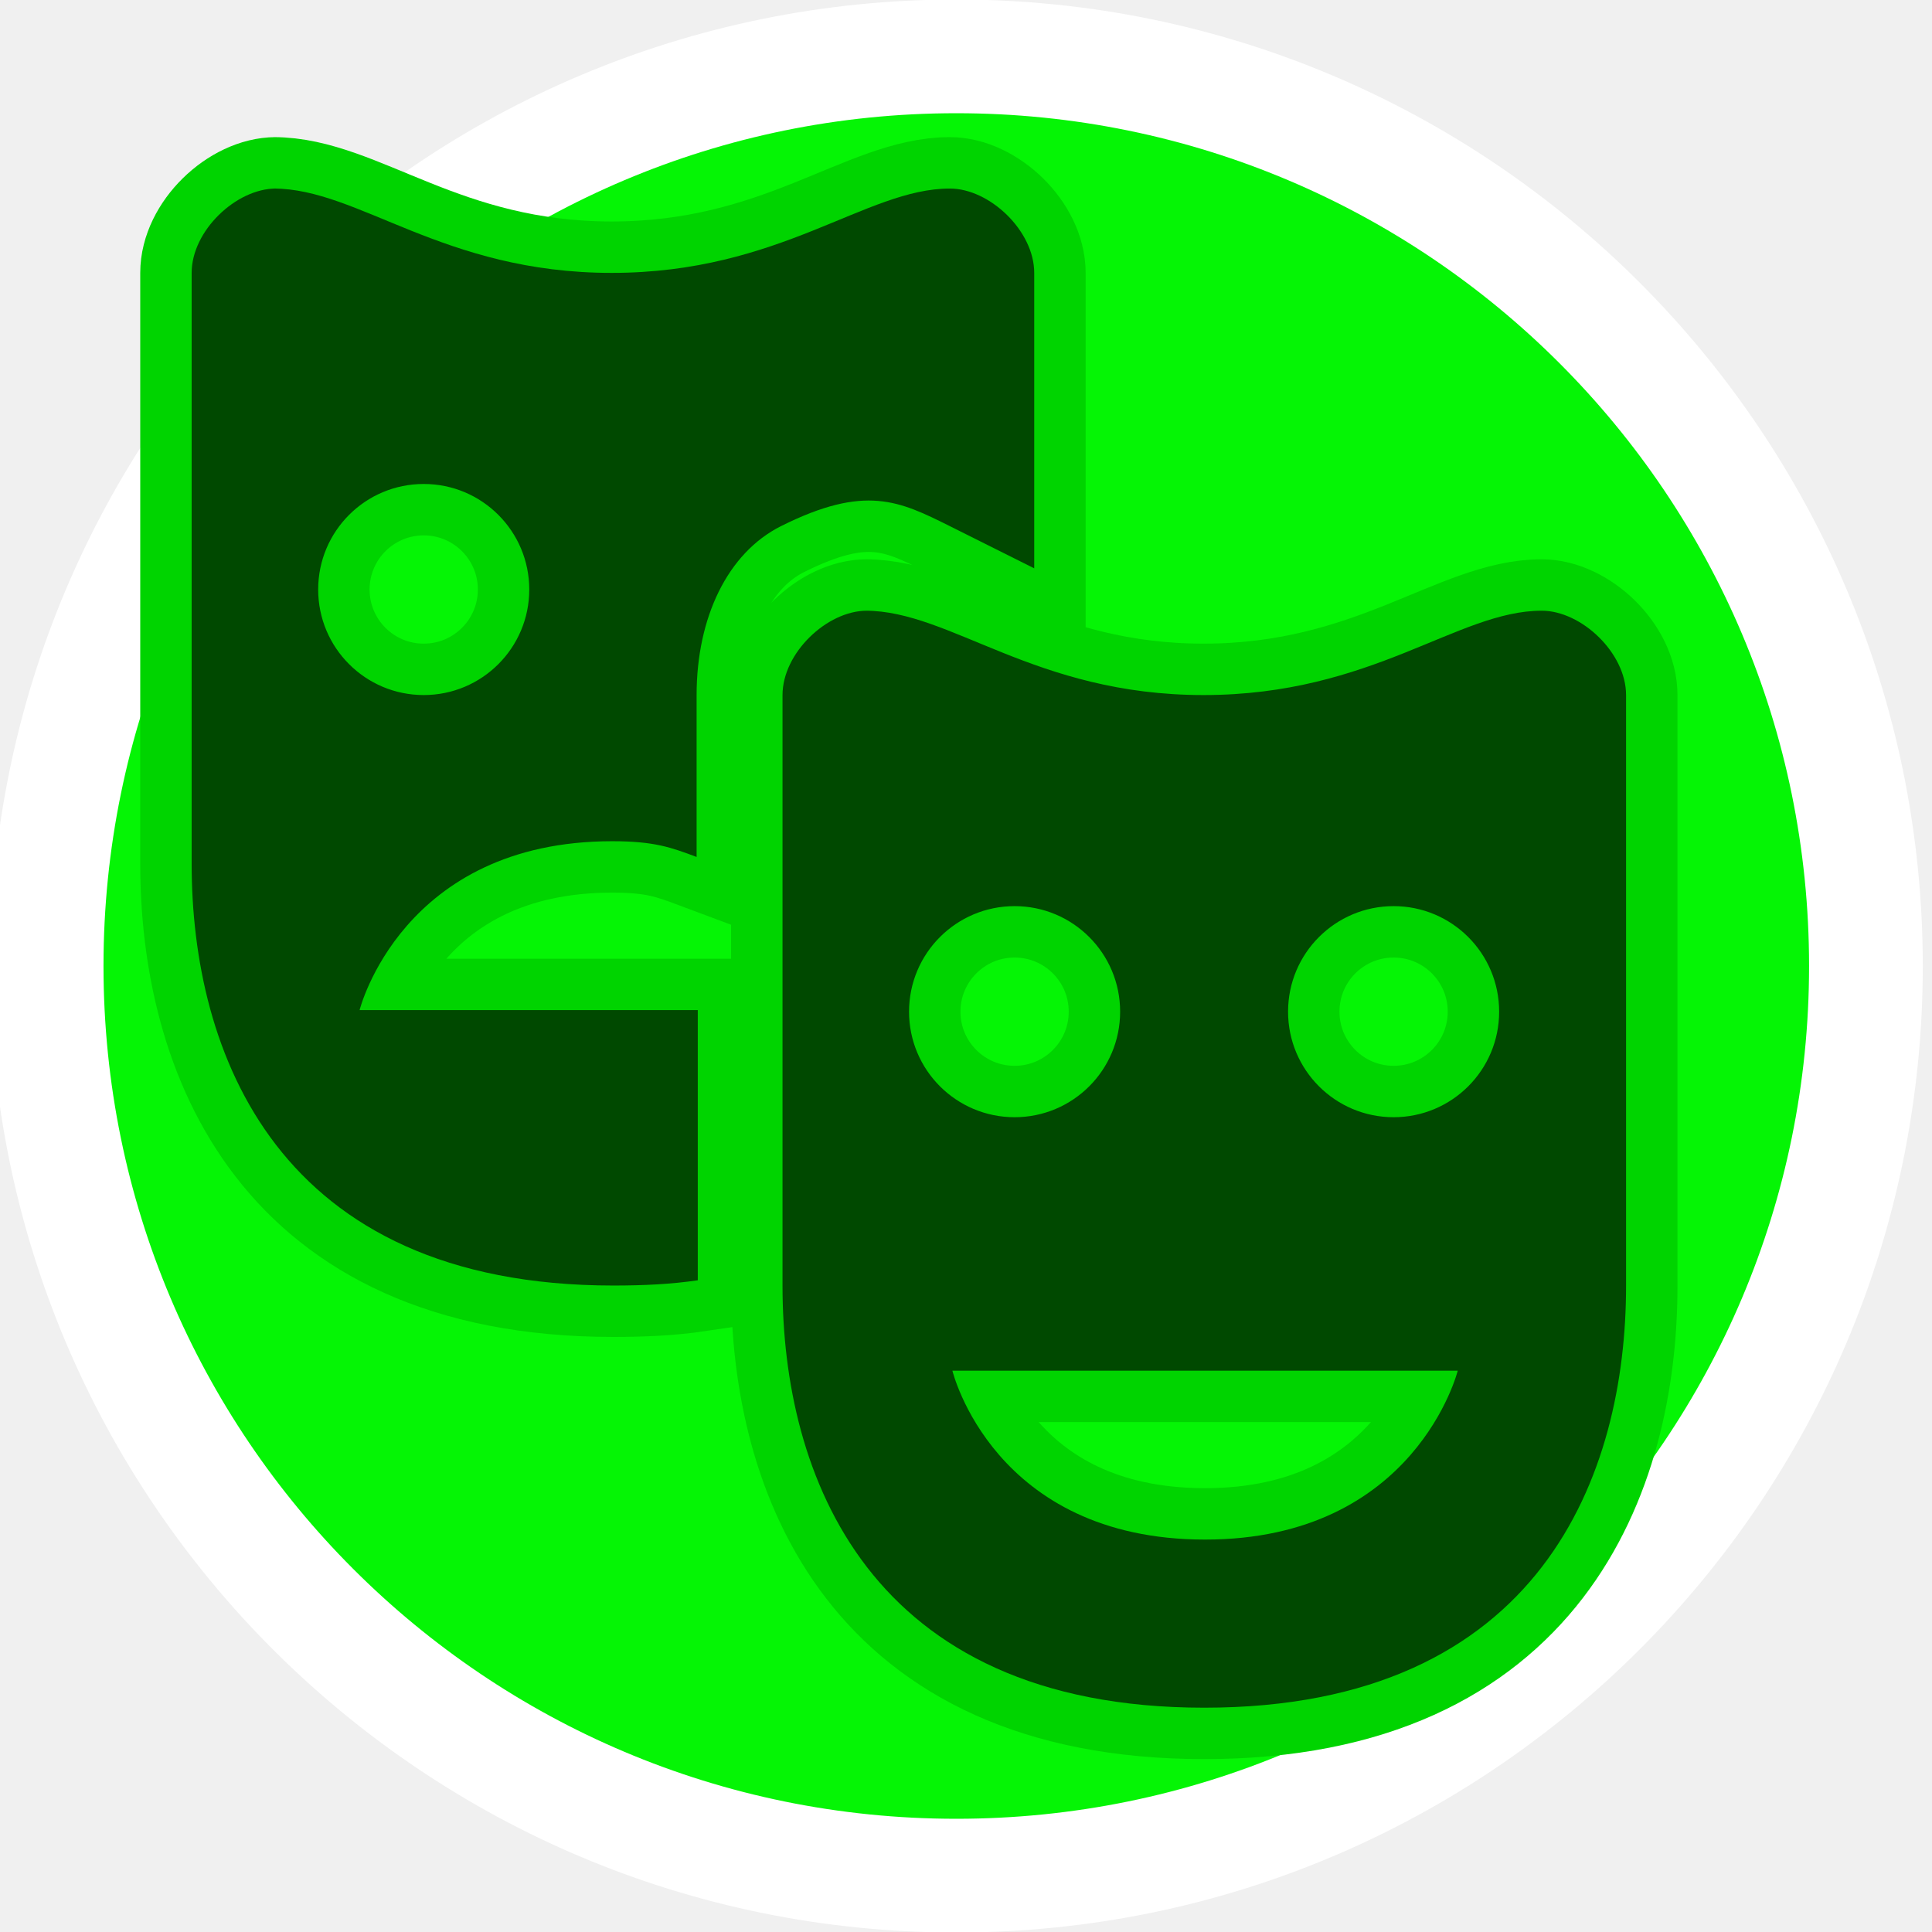
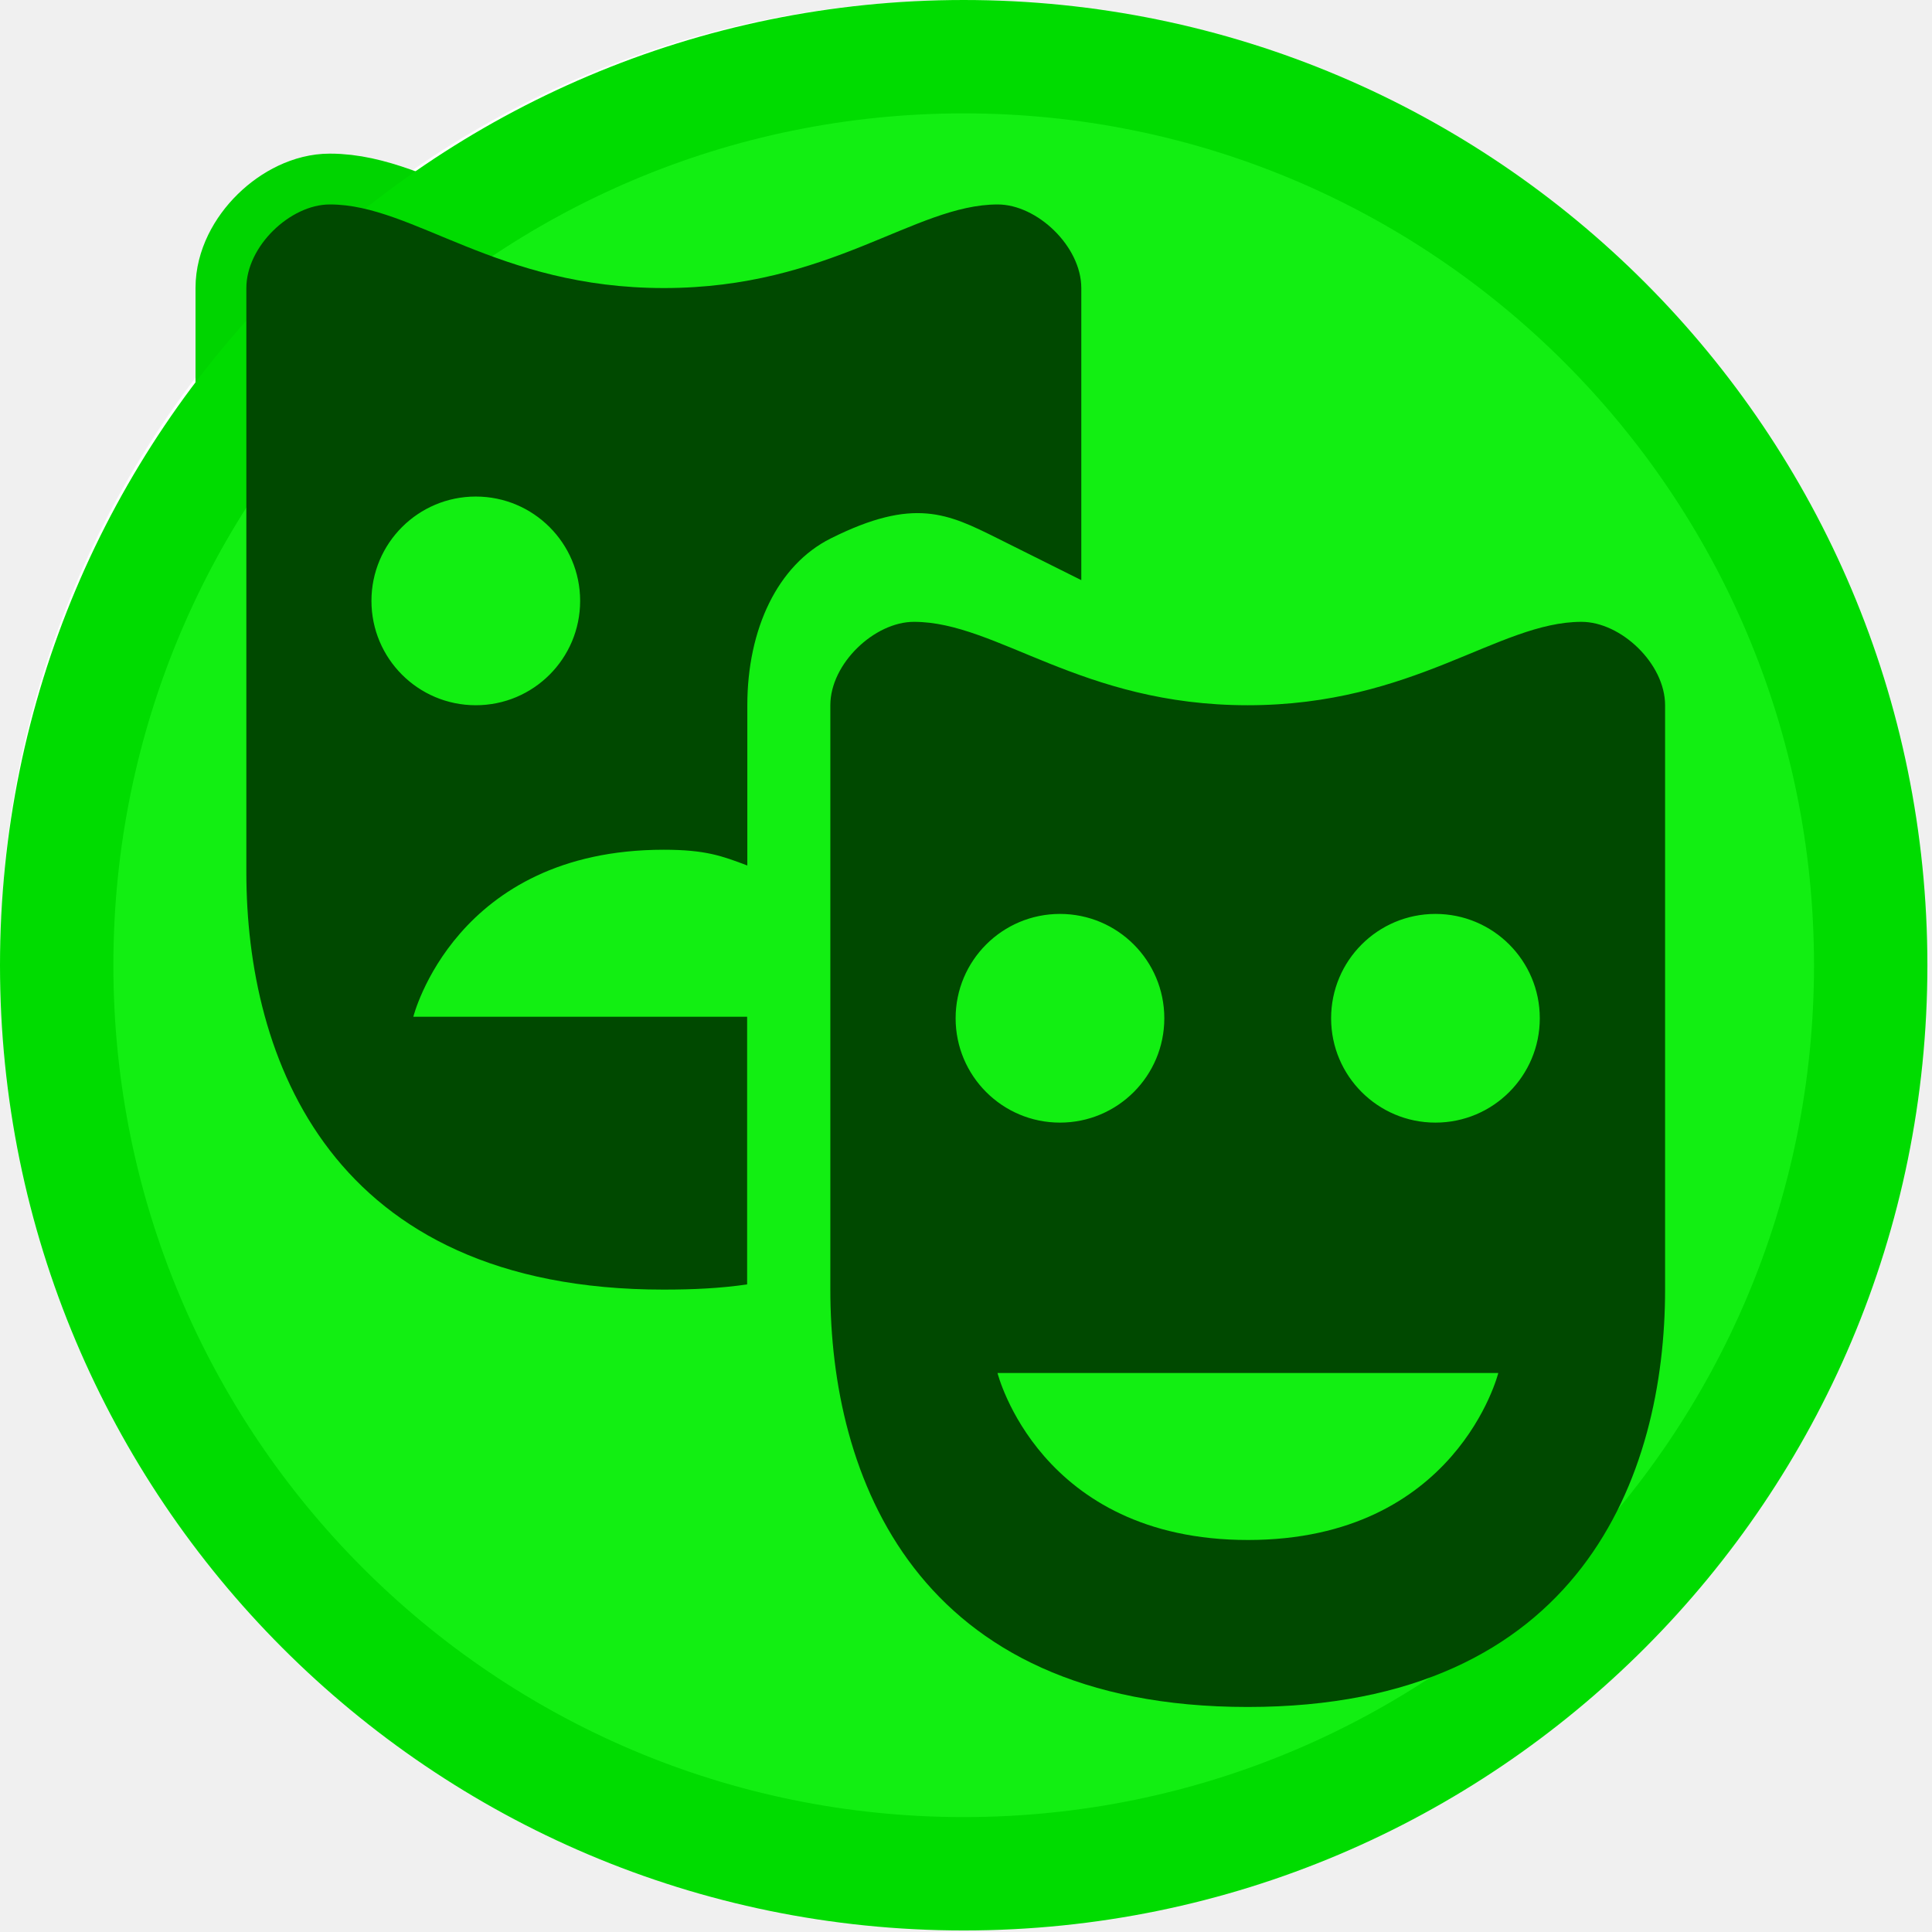
- <svg xmlns="http://www.w3.org/2000/svg" width="37.6" height="37.6" version="1.1" viewBox="0 0 9.94 9.94">
-   <g transform="translate(-7.98 -5.43)">
-     <circle cx="12.9" cy="10.4" r="4.68" fill="#05f505" stroke="#fff" stroke-width=".585" />
-     <path d="m9.4 6.4c-.205 0-.434.217-.434.434v3.04c0 .963.434 2.17 2.17 2.17.156 0 .298-.007.434-.027v-1.39h-1.74s.217-.869 1.3-.869c.217 0 .303.032.434.081v-.833c0-.398.159-.731.434-.869.434-.217.61-.129.869 0l.434.217v-1.52c0-.217-.23-.434-.434-.434-.434 0-.869.434-1.74.434-.869 0-1.3-.434-1.74-.434zm.76 1.52c.3 0 .543.243.543.543 0 .3-.243.543-.543.543-.3 0-.543-.243-.543-.543 0-.3.243-.543.543-.543zm2.28.652c-.205 0-.434.217-.434.434v3.04c0 .963.434 2.17 2.17 2.17 1.74 0 2.17-1.21 2.17-2.17v-3.04c0-.217-.23-.434-.434-.434-.434 0-.869.434-1.74.434-.869 0-1.3-.434-1.74-.434zm.76 1.52c.3 0 .543.243.543.543 0 .3-.243.543-.543.543-.3 0-.543-.243-.543-.543 0-.3.243-.543.543-.543zm1.95 0c.3 0 .543.243.543.543 0 .3-.243.543-.543.543s-.543-.243-.543-.543c0-.3.243-.543.543-.543zm-2.28 2.39h2.61s-.217.869-1.3.869c-1.09 0-1.3-.869-1.3-.869z" color="#000000" fill="#fc0" stroke="#00d400" stroke-width=".529" />
-     <path d="m9.4 6.4c-.205 0-.434.217-.434.434v3.04c0 .963.434 2.17 2.17 2.17.156 0 .298-.007.434-.027v-1.39h-1.74s.217-.869 1.3-.869c.217 0 .303.032.434.081v-.833c0-.398.159-.731.434-.869.434-.217.61-.129.869 0l.434.217v-1.52c0-.217-.23-.434-.434-.434-.434 0-.869.434-1.74.434-.869 0-1.3-.434-1.74-.434zm.76 1.52c.3 0 .543.243.543.543 0 .3-.243.543-.543.543-.3 0-.543-.243-.543-.543 0-.3.243-.543.543-.543zm2.28.652c-.205 0-.434.217-.434.434v3.04c0 .963.434 2.17 2.17 2.17 1.74 0 2.17-1.21 2.17-2.17v-3.04c0-.217-.23-.434-.434-.434-.434 0-.869.434-1.74.434-.869 0-1.3-.434-1.74-.434zm.76 1.52c.3 0 .543.243.543.543 0 .3-.243.543-.543.543-.3 0-.543-.243-.543-.543 0-.3.243-.543.543-.543zm1.95 0c.3 0 .543.243.543.543 0 .3-.243.543-.543.543s-.543-.243-.543-.543c0-.3.243-.543.543-.543zm-2.28 2.39h2.61s-.217.869-1.3.869c-1.09 0-1.3-.869-1.3-.869z" color="#000000" fill="#004900" />
+ <svg xmlns="http://www.w3.org/2000/svg" width="38" height="38" version="1.1" viewBox="0 0 10.054 10.054">
+   <g>
+     <g>
+       <circle cx="4.974" cy="4.974" r="4.678" fill="#05f505" stroke="#ffffff" stroke-width=".585" />
+       <path d="m1.716 1.064c-0.205 0-0.434 0.217-0.434 0.434v3.041c0 0.963 0.434 2.172 2.172 2.172 0.156 0 0.298-0.007 0.434-0.027v-1.393h-1.737s0.217-0.869 1.303-0.869c0.217 0 0.303 0.032 0.434 0.081v-0.833c0-0.398 0.159-0.731 0.434-0.869 0.434-0.217 0.61-0.129 0.869 0l0.434 0.217v-1.52c0-0.217-0.23-0.434-0.434-0.434-0.434 0-0.869 0.434-1.737 0.434-0.869 0-1.303-0.434-1.737-0.434zm0.76 1.52c0.3 0 0.543 0.243 0.543 0.543 0 0.3-0.243 0.543-0.543 0.543-0.3 0-0.543-0.243-0.543-0.543 0-0.3 0.243-0.543 0.543-0.543zm2.28 0.652c-0.205 0-0.434 0.217-0.434 0.434v3.041c0 0.963 0.434 2.172 2.172 2.172 1.737 0 2.172-1.209 2.172-2.172v-3.041c0-0.217-0.23-0.434-0.434-0.434-0.434 0-0.869 0.434-1.737 0.434-0.869 0-1.303-0.434-1.737-0.434zm0.76 1.52c0.3 0 0.543 0.243 0.543 0.543 0 0.3-0.243 0.543-0.543 0.543-0.3 0-0.543-0.243-0.543-0.543 0-0.3 0.243-0.543 0.543-0.543zm1.955 0c0.3 0 0.543 0.243 0.543 0.543 0 0.3-0.243 0.543-0.543 0.543s-0.543-0.243-0.543-0.543c0-0.3 0.243-0.543 0.543-0.543zm-2.28 2.389h2.606s-0.217 0.869-1.303 0.869c-1.086 0-1.303-0.869-1.303-0.869z" color="#000000" fill="#ffcc00" stroke="#00d400" stroke-width=".529" />
+       <ellipse cx="5.015" cy="5.023" rx="4.72" ry="4.728" fill="#12ef12" stroke="#00dc00" stroke-width=".59" />
+     </g>
+     <path d="m1.716 1.064c-0.205 0-0.434 0.217-0.434 0.435v3.04c0 0.963 0.434 2.172 2.171 2.172 0.156 0 0.298-0.007 0.435-0.027v-1.393h-1.737s0.217-0.869 1.303-0.869c0.217 0 0.303 0.032 0.435 0.082v-0.833c0-0.398 0.158-0.731 0.434-0.869 0.434-0.217 0.61-0.129 0.869 0l0.435 0.217v-1.52c0-0.217-0.23-0.435-0.435-0.435-0.434 0-0.869 0.435-1.737 0.435-0.869 0-1.303-0.435-1.737-0.435zm0.76 1.52c0.3 0 0.543 0.243 0.543 0.543 0 0.3-0.243 0.543-0.543 0.543-0.3 0-0.543-0.243-0.543-0.543 0-0.3 0.243-0.543 0.543-0.543zm2.28 0.652c-0.205 0-0.435 0.217-0.435 0.434v3.041c0 0.963 0.435 2.172 2.172 2.172 1.737 0 2.172-1.209 2.172-2.172v-3.041c0-0.217-0.23-0.434-0.435-0.434-0.434 0-0.869 0.434-1.737 0.434-0.869 0-1.303-0.434-1.737-0.434zm0.76 1.52c0.3 0 0.543 0.243 0.543 0.543 0 0.3-0.243 0.543-0.543 0.543-0.3 0-0.543-0.243-0.543-0.543 0-0.3 0.243-0.543 0.543-0.543zm1.954 0c0.3 0 0.543 0.243 0.543 0.543 0 0.3-0.243 0.543-0.543 0.543s-0.543-0.243-0.543-0.543c0-0.3 0.243-0.543 0.543-0.543zm-2.28 2.389h2.607s-0.217 0.869-1.303 0.869c-1.086 0-1.303-0.869-1.303-0.869z" color="#000000" fill="#004900" />
  </g>
</svg>
